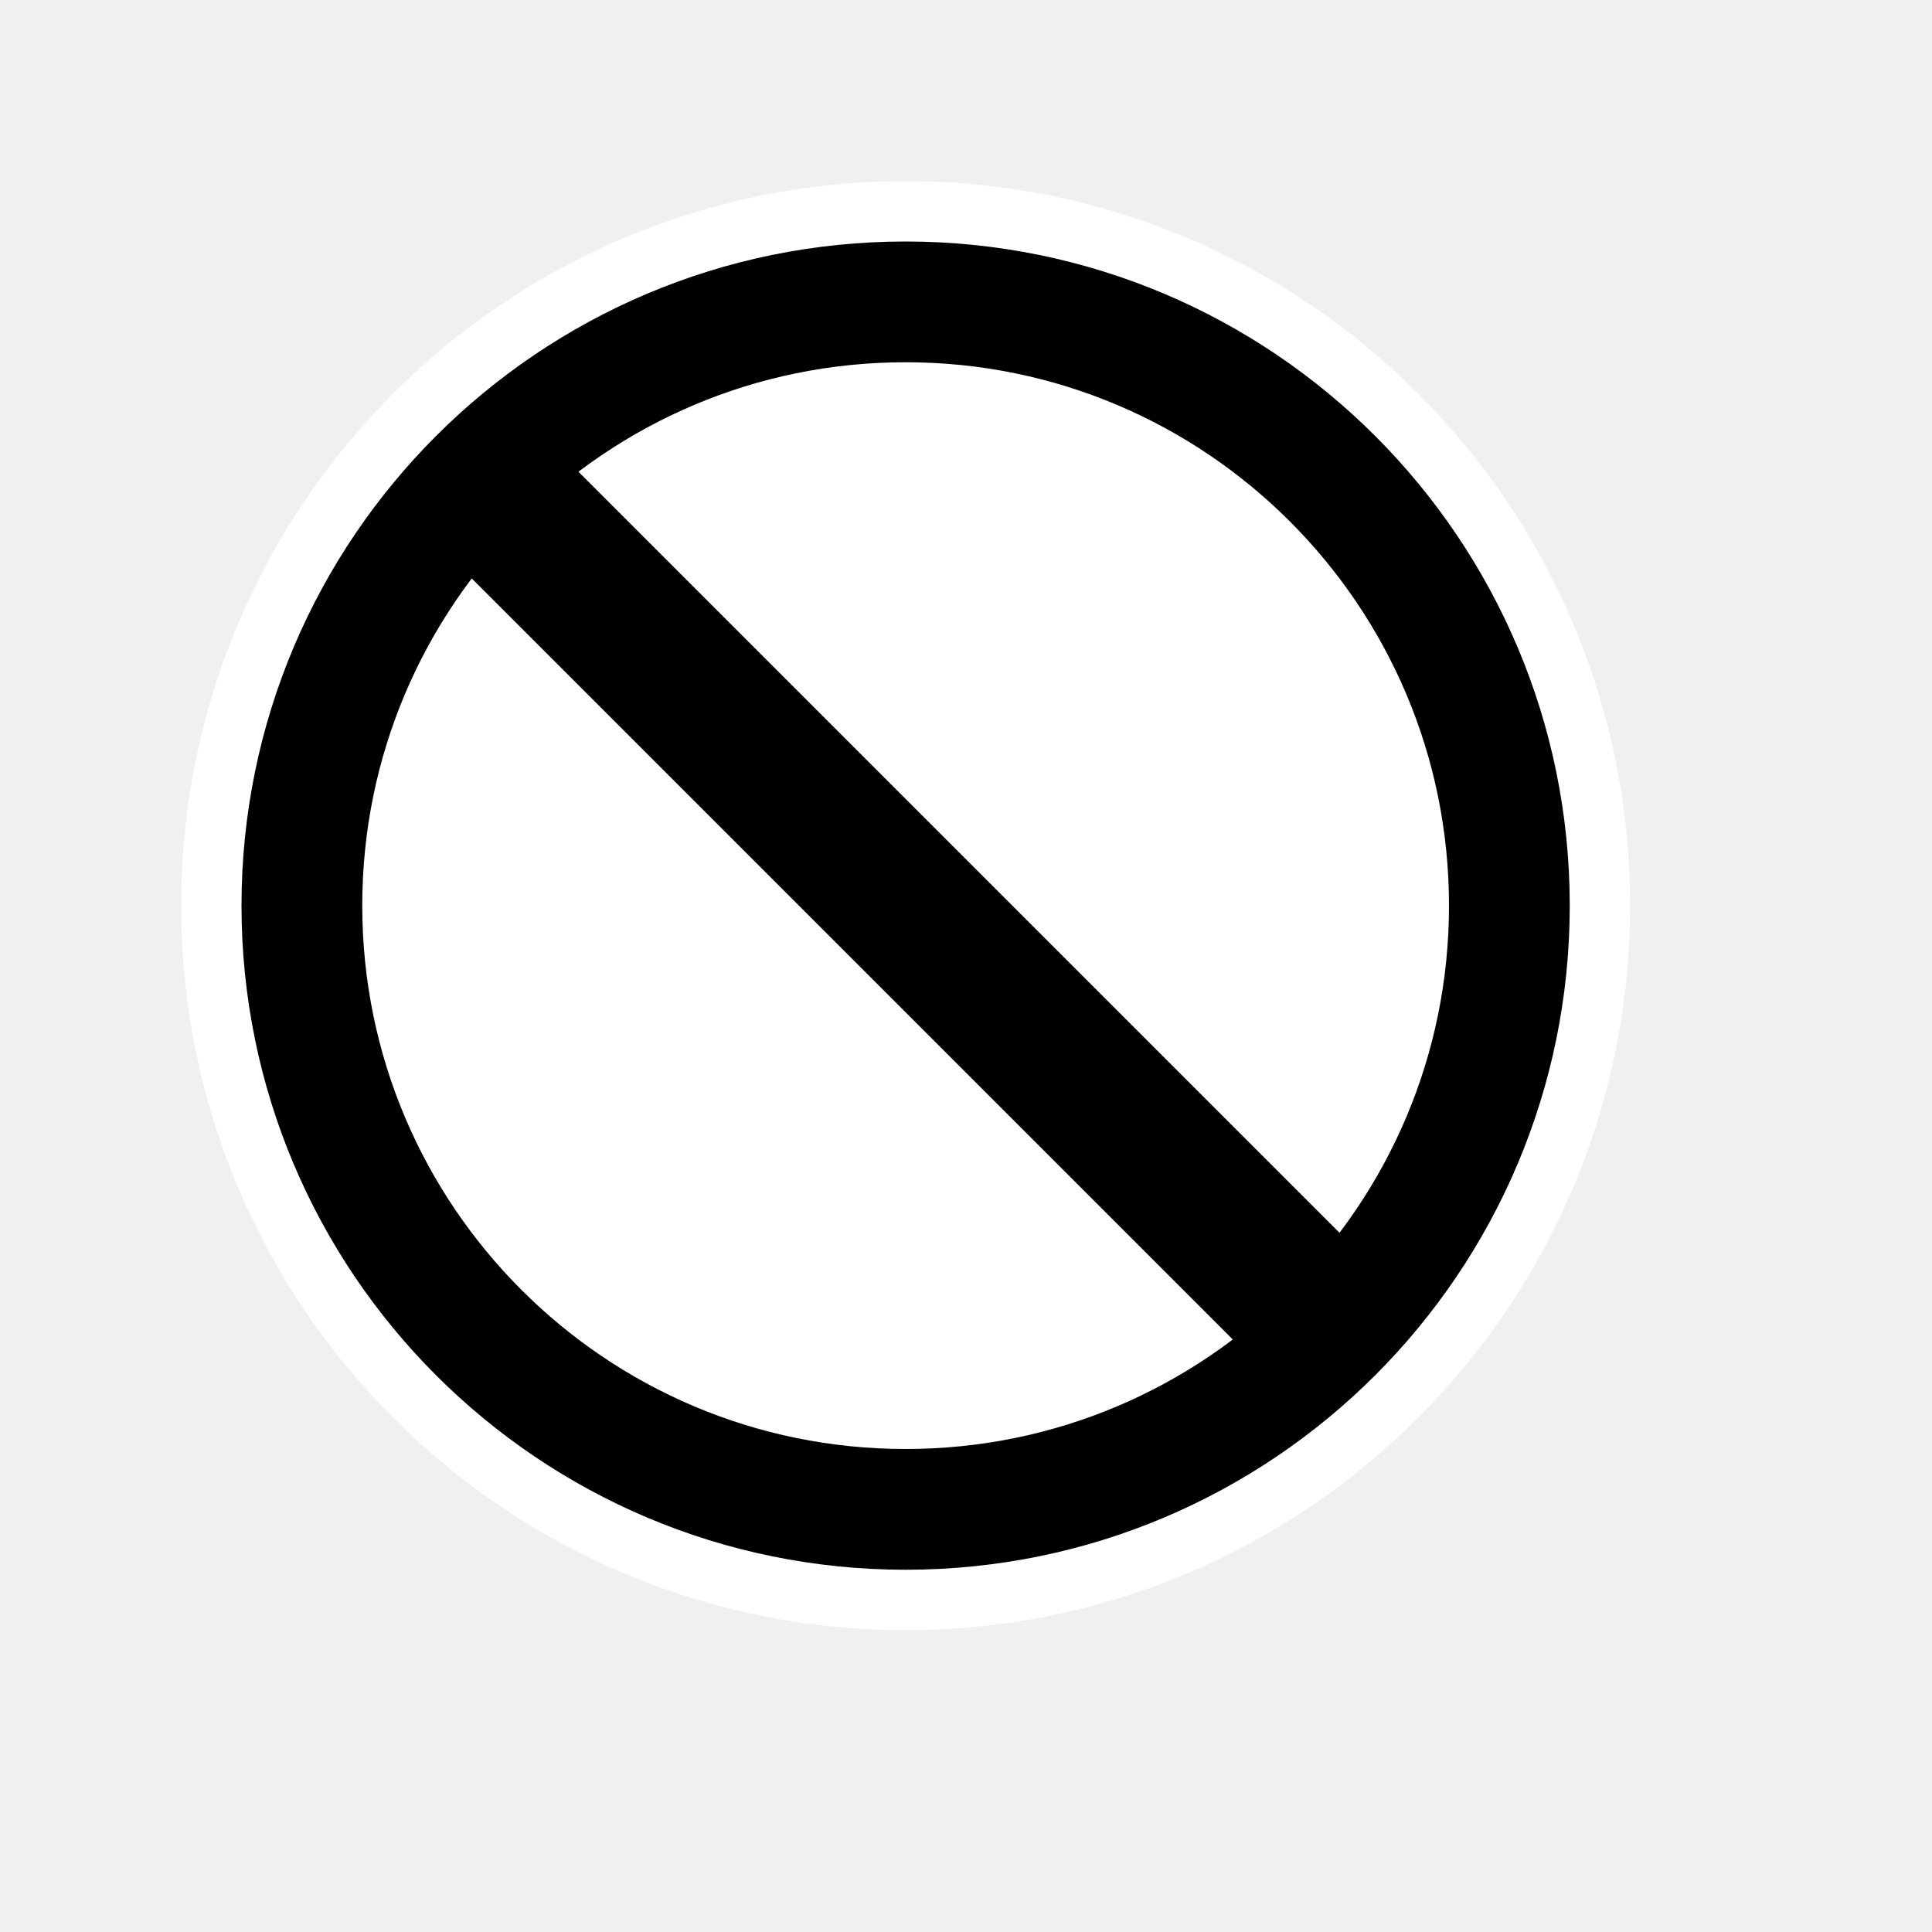
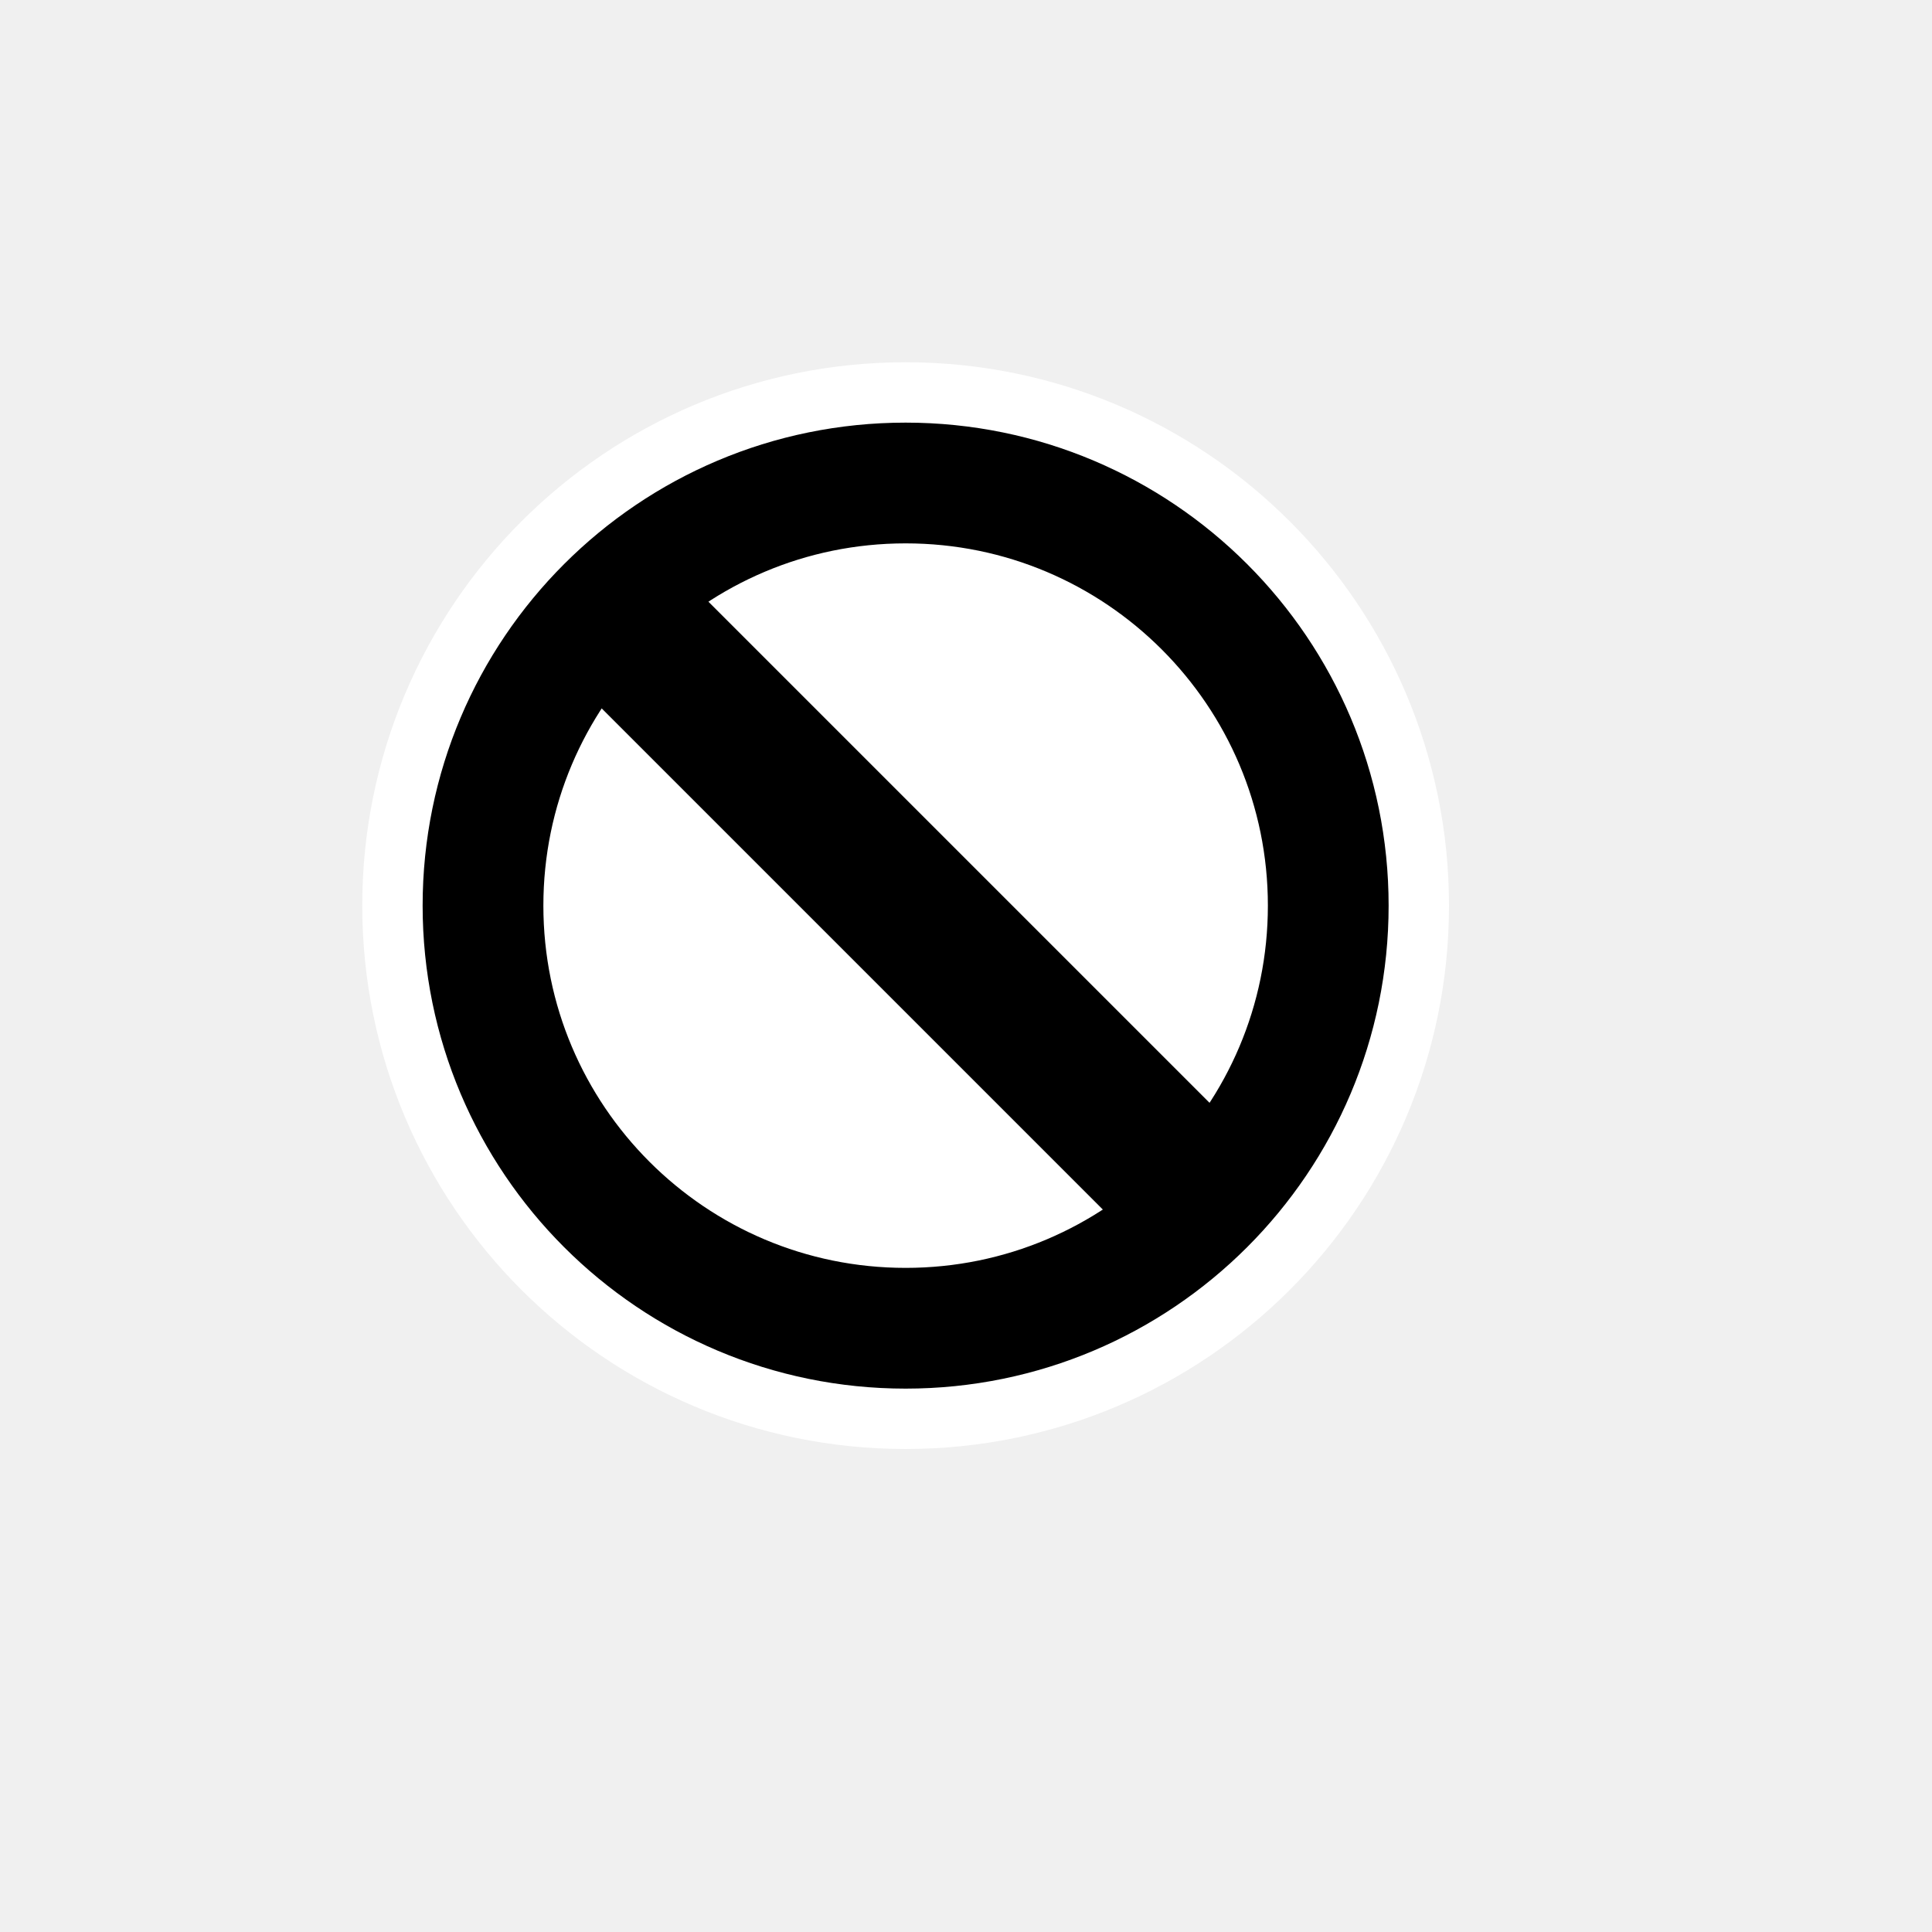
<svg xmlns="http://www.w3.org/2000/svg" width="32" height="32" viewBox="0 0 32 32" data-hot-x="15" data-hot-y="15">
-   <circle cx="15" cy="15" r="10" fill="white" stroke="white" stroke-width="4" />
-   <circle cx="15" cy="15" r="10" fill="none" stroke="black" stroke-width="2" />
-   <path d="M8 8 L22 22" stroke="black" stroke-width="2.5" />
+   <g transform="translate(15 15) scale(0.7) translate(-15 -15)">
+     <circle cx="15" cy="15" r="10" fill="white" stroke="white" stroke-width="5.714" />
+     <circle cx="15" cy="15" r="10" fill="none" stroke="black" stroke-width="2.857" />
+     <path d="M8 8 L22 22" stroke="black" stroke-width="3.571" />
+   </g>
</svg>
